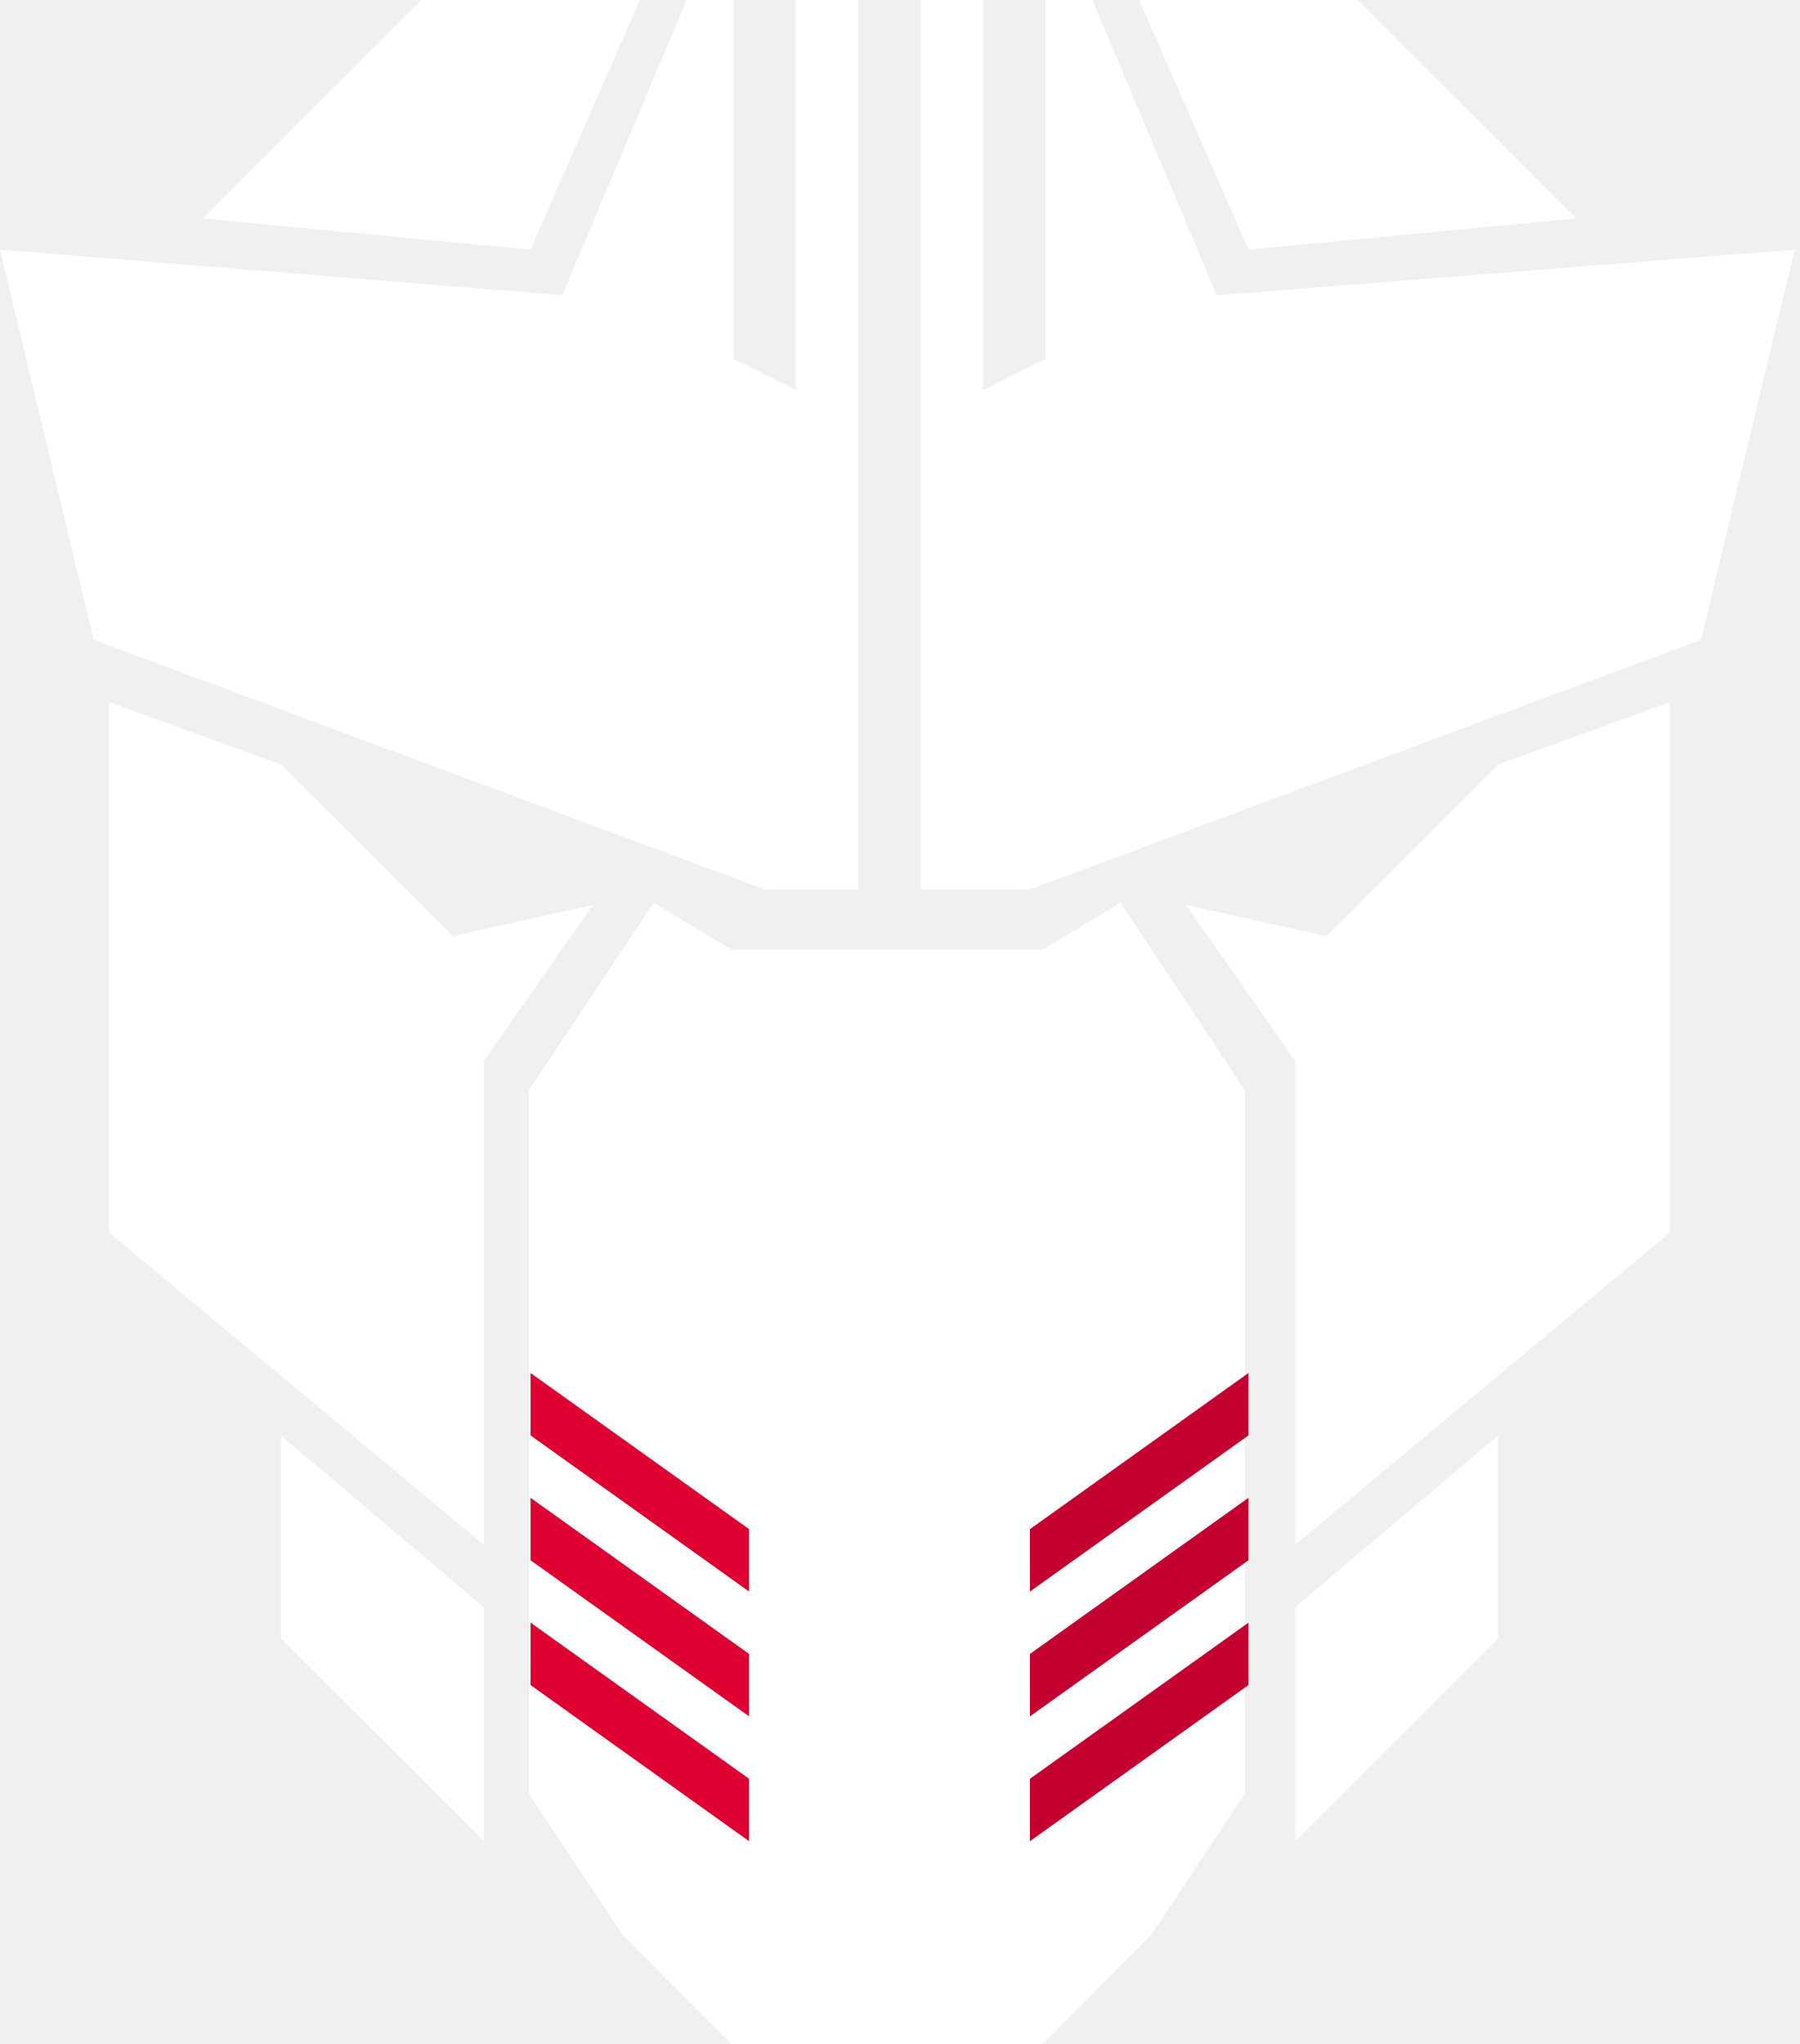
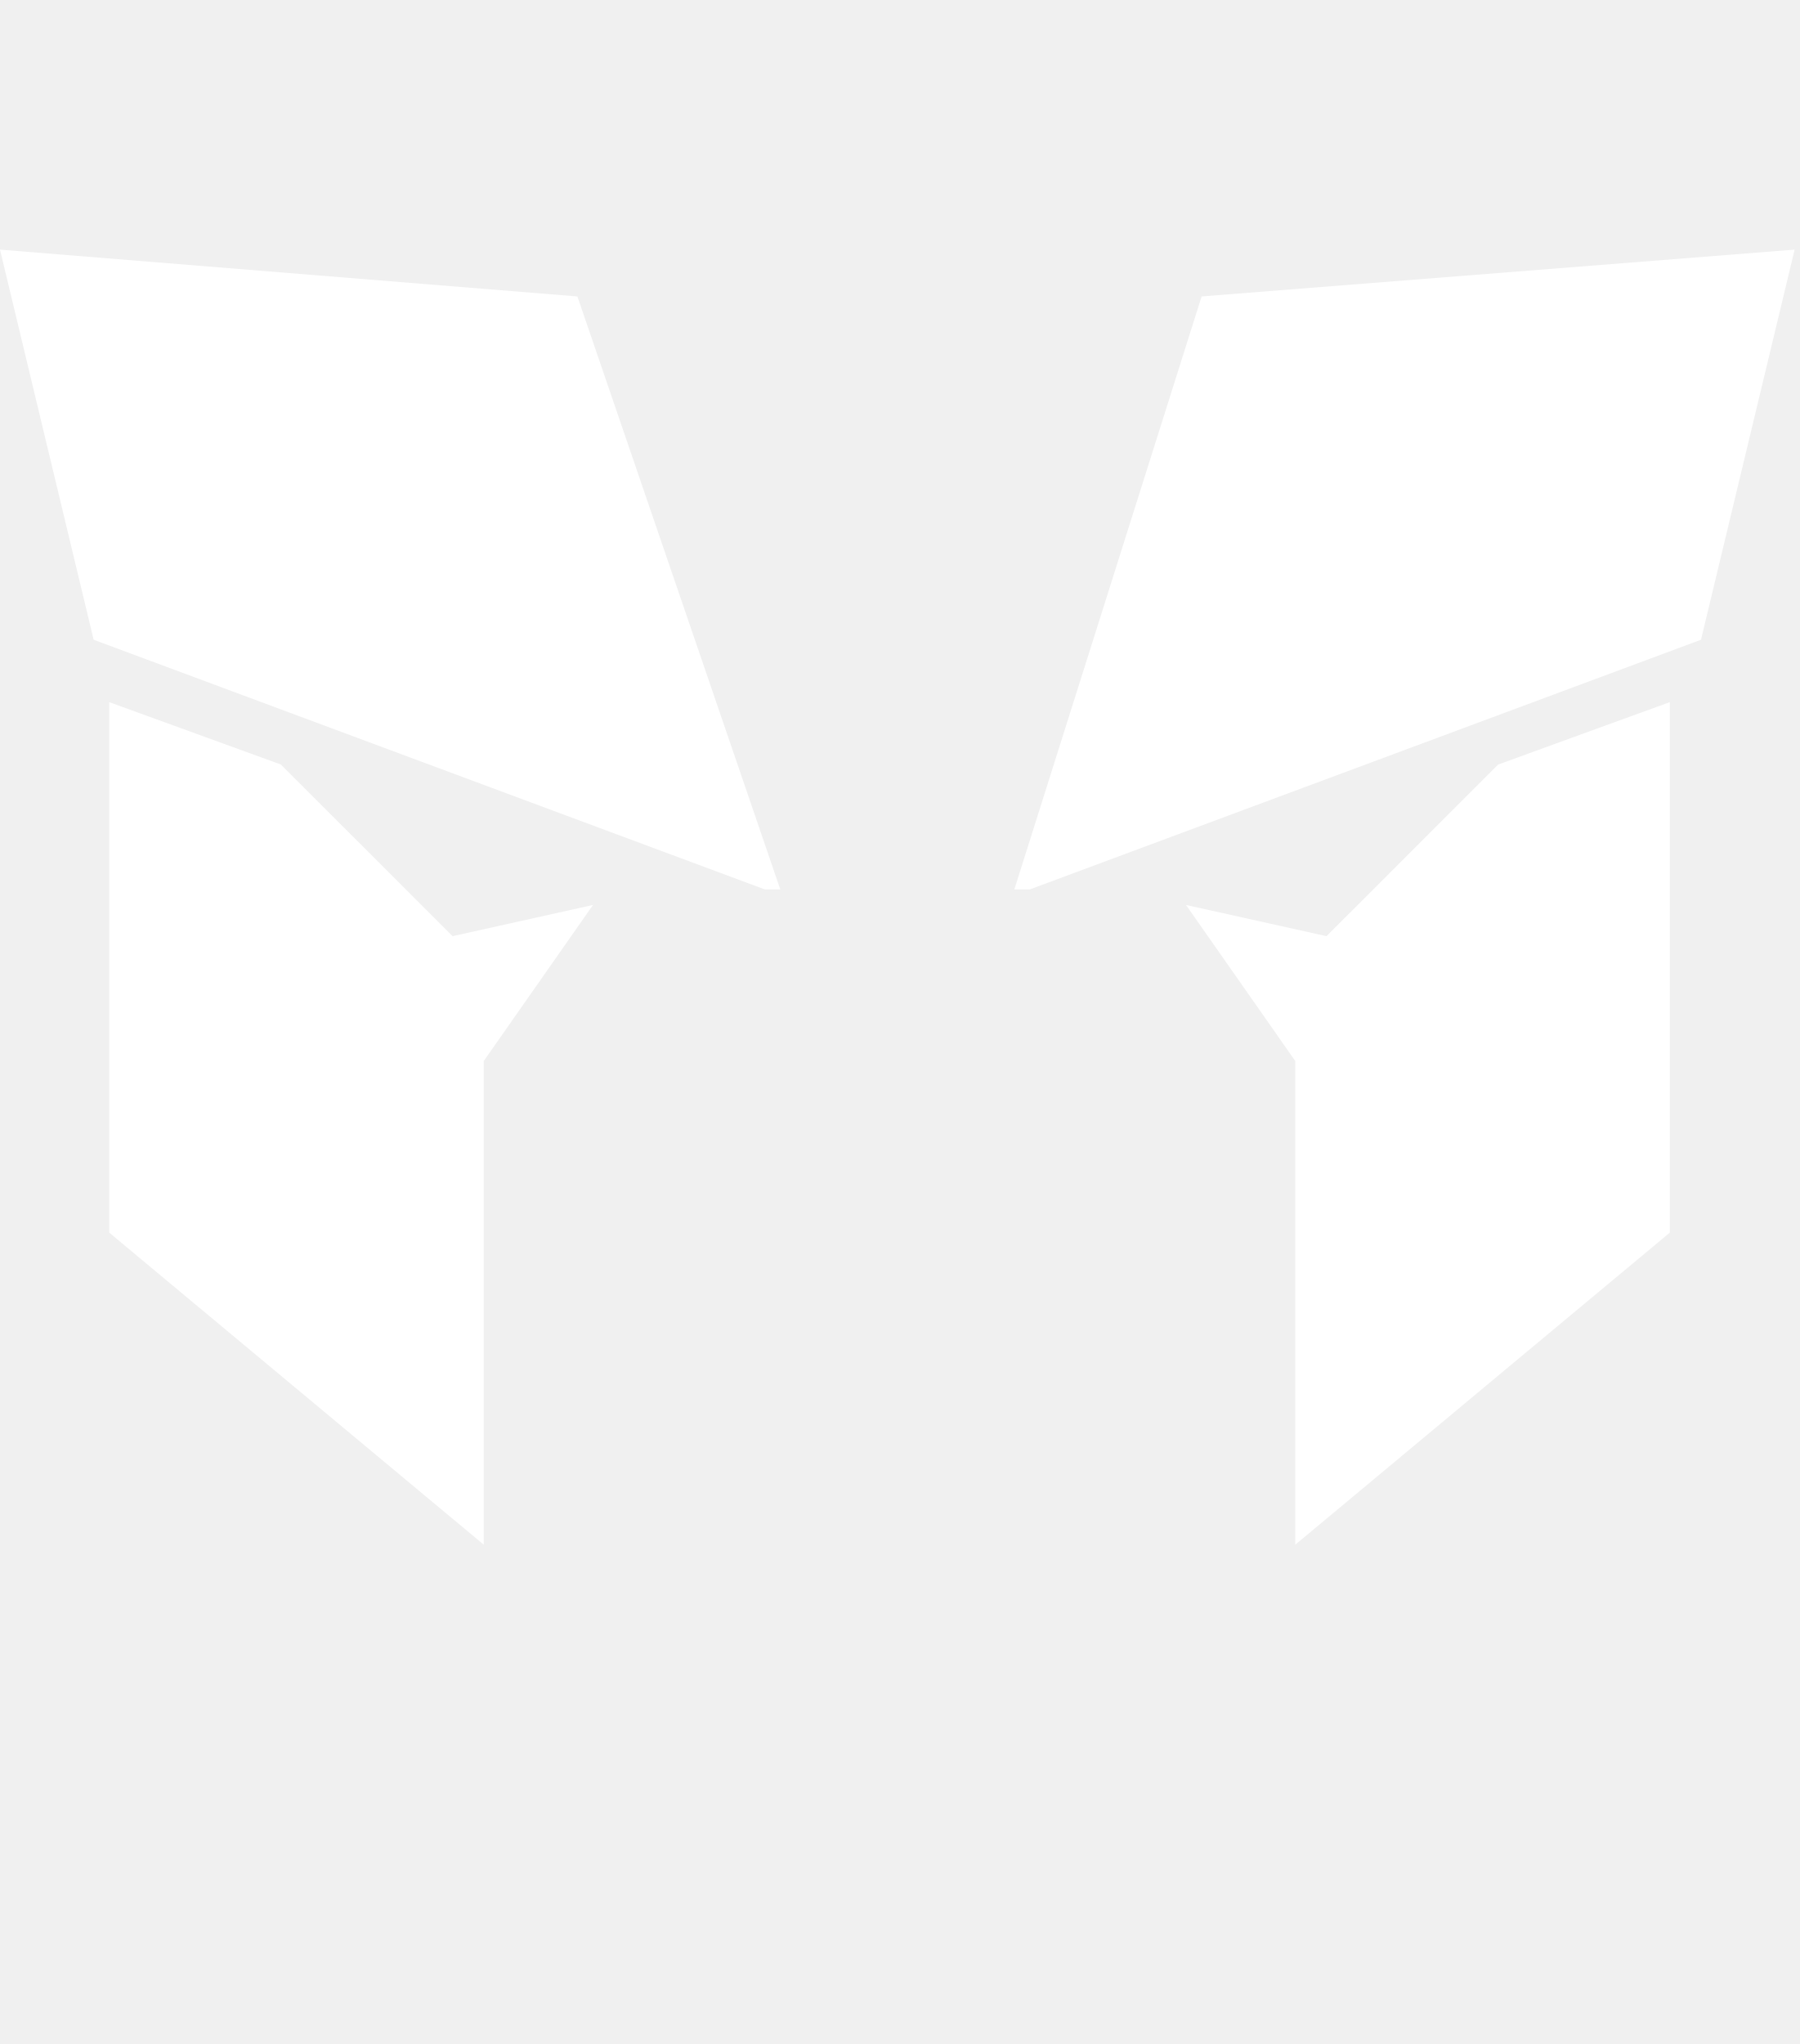
- <svg xmlns="http://www.w3.org/2000/svg" width="118px" height="134px" viewBox="0 0 118 134" version="1.1">
-   <g id="Page-1" stroke="none" stroke-width="1" fill="none" fill-rule="evenodd">
-     <g id="head">
-       <polygon id="chick-right" fill="#FFFFFF" fill-rule="nonzero" points="86.977 61.374 77.768 59.328 84.931 69.557 84.931 101.267 109.489 80.809 109.489 46.031 98.233 50.122" />
-       <polygon id="chick-left" fill="#FFFFFF" fill-rule="nonzero" transform="translate(23.02339, 73.64885) scale(-1, 1) translate(-23.02339, -73.64885) " points="16.372 61.374 7.163 59.328 14.326 69.557 14.326 101.267 38.884 80.809 38.884 46.031 27.628 50.122" />
-       <polygon id="mask" fill="#FFFFFF" points="34.69 71.477 42.853 59.178 47.954 62.253 68.36 62.253 73.462 59.178 81.624 71.477 81.624 117.601 75.503 126.825 68.36 134 47.954 134 40.812 126.825 34.69 117.601" />
-       <g id="mask-effect-right" transform="translate(65.48877, 88.99237)" fill="#C3002F">
-         <polygon id="Rectangle-3" transform="translate(9.209358, 8.183206) rotate(-38) translate(-9.209358, -8.183206) " points="1.675 6.193 19.264 6.949 16.744 10.173 -0.845 9.417" />
-         <polygon id="Rectangle-3" transform="translate(9.209358, 16.36641) rotate(-38) translate(-9.209358, -16.36641) " points="1.675 14.376 19.264 15.132 16.744 18.357 -0.845 17.6" />
-         <polygon id="Rectangle-3" transform="translate(9.209358, 24.54962) rotate(-38) translate(-9.209358, -24.54962) " points="1.675 22.559 19.264 23.316 16.744 26.54 -0.845 25.784" />
-       </g>
-       <g id="mask-effect-left" transform="translate(32.74438, 88.99237)" fill="#DD0031">
-         <polygon id="Rectangle-3" transform="translate(9.209358, 8.183206) scale(-1, 1) rotate(-38) translate(-9.209358, -8.183206) " points="1.675 6.193 19.264 6.949 16.744 10.173 -0.845 9.417" />
-         <polygon id="Rectangle-3" transform="translate(9.209358, 16.36641) scale(-1, 1) rotate(-38) translate(-9.209358, -16.36641) " points="1.675 14.376 19.264 15.132 16.744 18.357 -0.845 17.6" />
-         <polygon id="Rectangle-3" transform="translate(9.209358, 24.54962) scale(-1, 1) rotate(-38) translate(-9.209358, -24.54962) " points="1.675 22.559 19.264 23.316 16.744 26.54 -0.845 25.784" />
-       </g>
-       <polygon id="bottom-chick-right" fill="#FFFFFF" fill-rule="nonzero" points="84.931 120.702 98.233 107.405 98.233 94.107 84.931 105.359" />
-       <polygon id="bottom-chick-left" fill="#FFFFFF" fill-rule="nonzero" transform="translate(25.06992, 107.4046) scale(-1, 1) translate(-25.06992, -107.4046) " points="18.419 120.702 31.721 107.405 31.721 94.107 18.419 105.359" />
-       <path d="M64.466,1.91846539e-13 L64.466,25.573 L68.559,23.527 L68.559,1.91846539e-13 L71.628,0 L79.814,19.435 L67.535,58.305 L60.372,58.305 L60.372,0 L64.466,1.91846539e-13 Z M48.093,23.527 L52.186,25.573 L52.186,0 L56.279,0 L56.279,58.305 L50.14,58.305 L36.837,19.435 L45.024,0 L48.093,0 L48.093,23.527 Z" fill="#FFFFFF" />
-       <polygon id="head-left" fill="#FFFFFF" fill-rule="nonzero" points="50.14 58.305 6.14 41.939 0 16.366 37.861 19.435 51.163 58.305" />
-       <polygon id="head-right" fill="#FFFFFF" fill-rule="nonzero" transform="translate(92.09358, 37.33588) scale(-1, 1) translate(-92.09358, -37.33588) " points="116.652 58.305 72.652 41.939 66.512 16.366 105.396 19.435 117.675 58.305" />
-       <polygon id="ear-right" fill="#FFFFFF" fill-rule="nonzero" points="81.861 16.366 103.349 14.321 89.024 0 74.698 0" />
-       <polygon id="ear-left" fill="#FFFFFF" fill-rule="nonzero" transform="translate(27.62807, 8.183206) scale(-1, 1) translate(-27.62807, -8.183206) " points="20.465 16.366 41.954 14.321 27.628 0 13.302 0" />
-     </g>
-   </g>
+ <svg xmlns="http://www.w3.org/2000/svg" width="118" height="134" viewBox="0 0 118 134" fill="none">
+   <path d="M86.977 61.374L77.768 59.328L84.931 69.557V101.267L109.489 80.809V46.031L98.233 50.122L86.977 61.374Z" fill="white" />
+   <path d="M29.675 61.374L38.884 59.328L31.721 69.557V101.267L7.163 80.809V46.031L18.419 50.122L29.675 61.374Z" fill="white" />
+   <path d="M50.14 58.305L6.14 41.939L0 16.366L37.861 19.435L51.163 58.305H50.14Z" fill="white" />
+   <path d="M67.535 58.305L111.536 41.939L117.675 16.366L78.791 19.435L66.512 58.305H67.535Z" fill="white" />
</svg>
